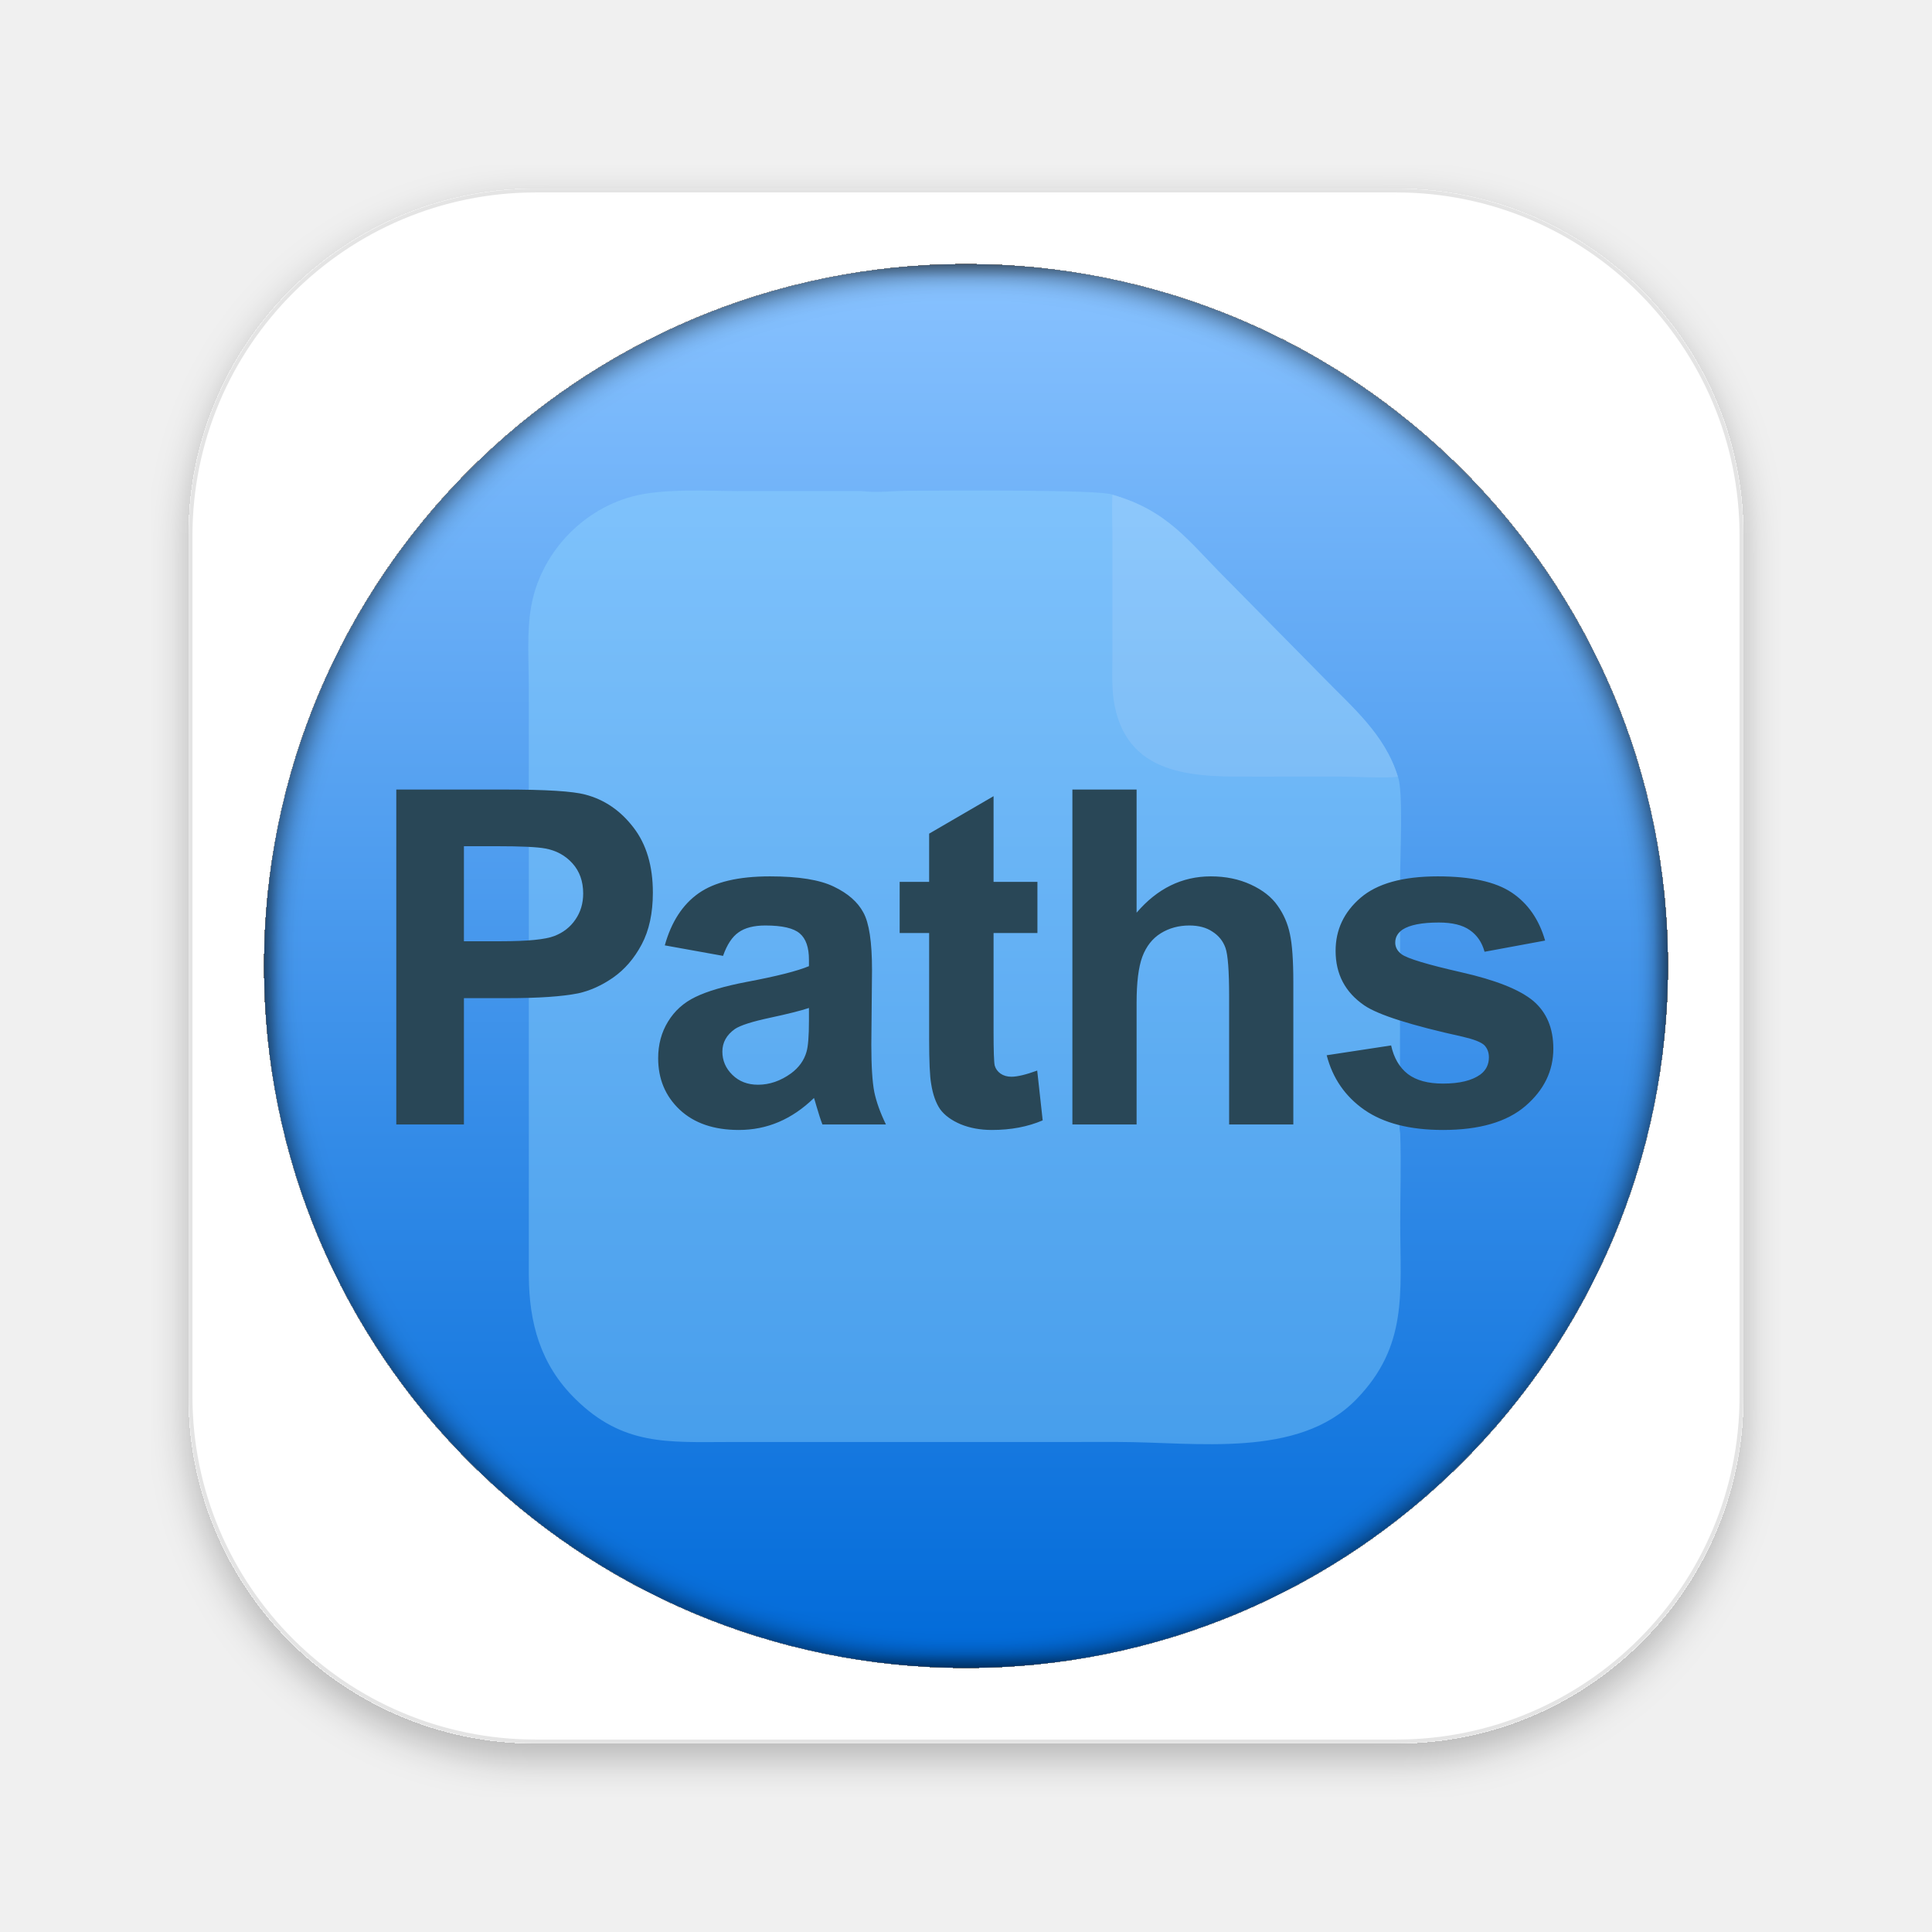
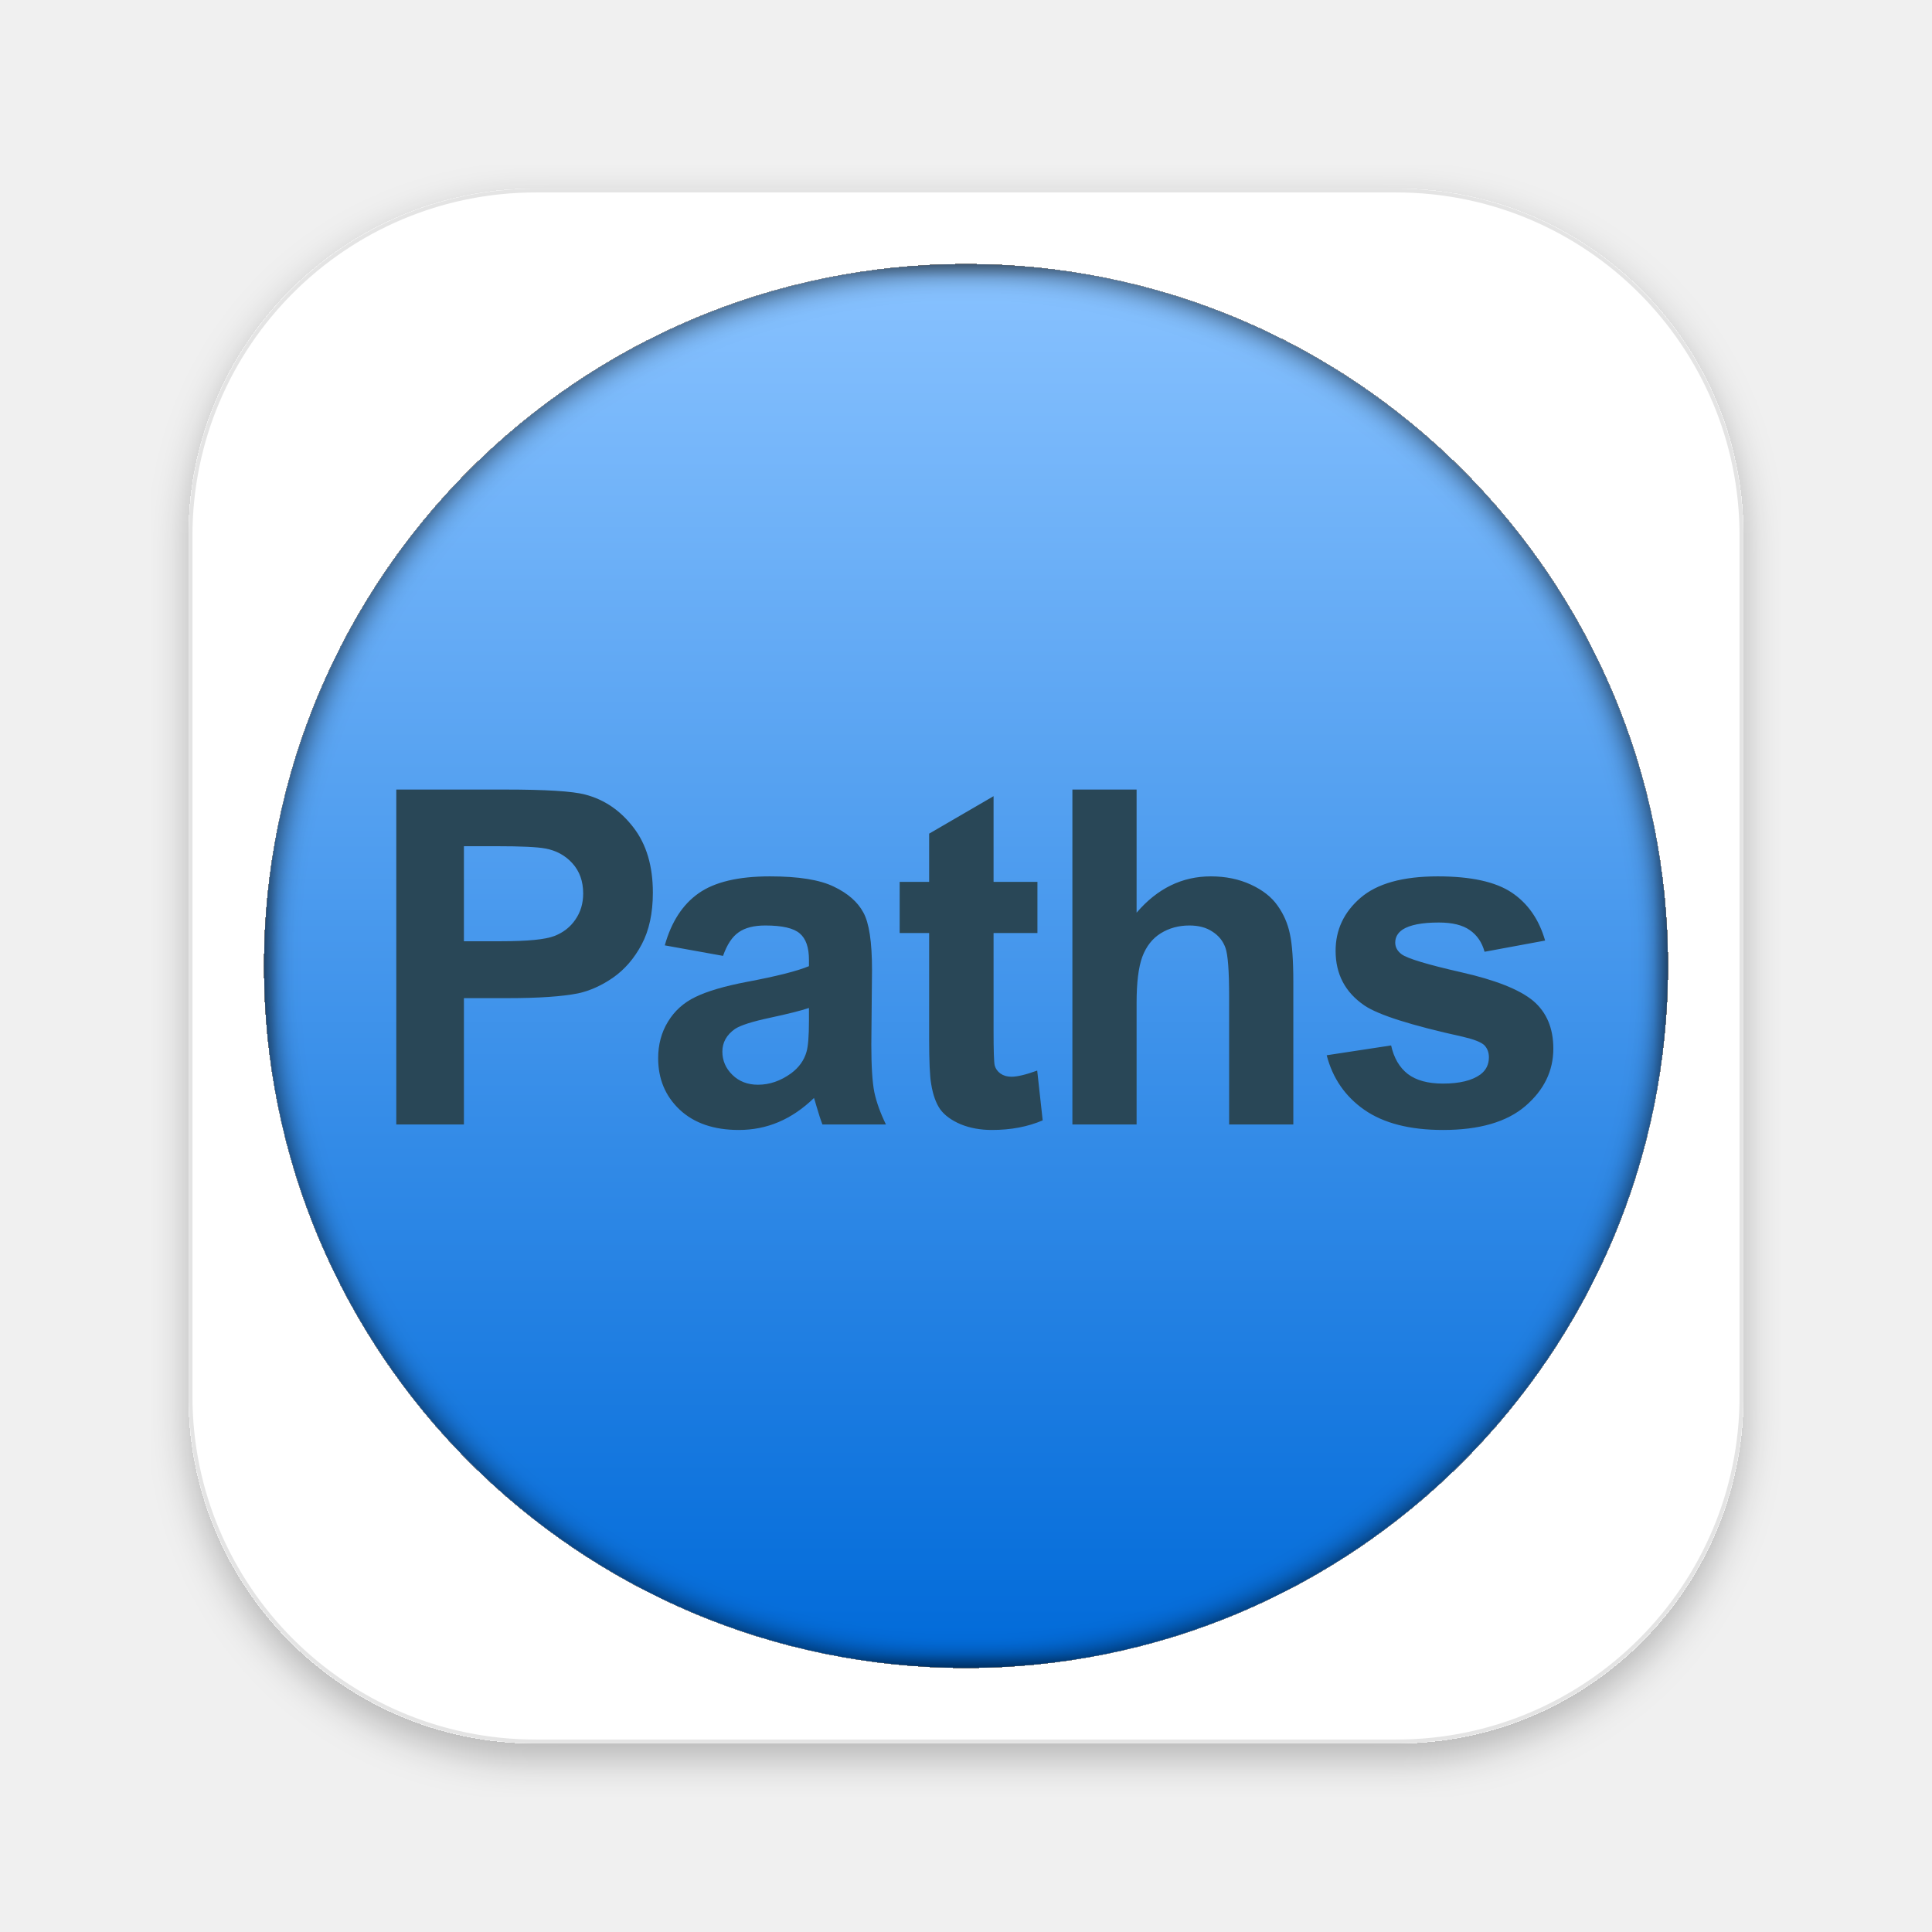
<svg xmlns="http://www.w3.org/2000/svg" width="512" height="512" viewBox="0 0 512 512" fill="none">
-   <g filter="url(#filter0_d_28638_18)">
+   <g filter="url(#filter0_d_28638_48)">
    <rect x="50" y="50" width="412" height="412" rx="92" fill="white" />
    <rect x="50.5" y="50.5" width="411" height="411" rx="91.5" stroke="#E4E4E4" />
  </g>
-   <g filter="url(#filter1_i_28638_18)">
-     <circle cx="256" cy="256" r="186" fill="url(#paint0_linear_28638_18)" />
-   </g>
-   <g opacity="0.4">
-     <path d="M228.441 130.147C232.323 130.658 236.339 130.085 240.244 130.068C250.213 130.024 292.147 129.679 294.798 131.103C309.554 135.356 314.795 143.292 324.829 153.302L350.464 179.309C358.393 187.469 366.991 194.57 370.449 205.813C371.903 209.291 371.063 226.539 371.066 231.807L370.995 294.667C370.981 296.45 370.714 298.613 371.069 300.344C371.354 308.329 371.071 316.344 371.075 324.333C371.088 342.586 373.175 356.708 359.456 370.823C344.075 386.646 317 382.135 296.269 382.135L193.155 382.147C176.935 382.164 165.089 383.175 152.459 370.731C143.218 361.625 140.191 350.6 140.146 337.955L140.14 181.947C140.135 175.117 139.58 167.734 140.716 160.993C143.059 147.086 153.768 135.37 167.344 131.629C175.679 129.331 187.613 130.146 196.454 130.146L228.441 130.147Z" fill="#90D6FE" />
-     <path d="M294.798 131.103C309.554 135.356 314.795 143.292 324.829 153.302L350.464 179.309C358.393 187.469 366.991 194.57 370.449 205.813C368.327 206.329 358.539 205.816 355.605 205.813L332.751 205.818C317.884 205.839 299.354 206.388 295.415 187.169C294.526 182.832 294.79 178.223 294.798 173.814L294.79 141.014C294.777 137.718 294.631 134.395 294.798 131.103Z" fill="#B7E5FF" />
+   <g filter="url(#filter1_i_28638_48)">
+     <circle cx="256" cy="256" r="186" fill="url(#paint0_linear_28638_48)" />
  </g>
  <path d="M105.021 298V209.238H133.781C144.68 209.238 151.784 209.682 155.094 210.57C160.18 211.902 164.438 214.809 167.869 219.289C171.3 223.729 173.016 229.481 173.016 236.545C173.016 241.994 172.027 246.576 170.049 250.289C168.071 254.003 165.548 256.929 162.48 259.068C159.453 261.167 156.365 262.56 153.217 263.246C148.938 264.094 142.742 264.518 134.629 264.518H122.943V298H105.021ZM122.943 224.254V249.441H132.752C139.816 249.441 144.538 248.977 146.92 248.049C149.301 247.12 151.158 245.667 152.49 243.689C153.863 241.712 154.549 239.411 154.549 236.787C154.549 233.558 153.6 230.894 151.703 228.795C149.806 226.696 147.404 225.384 144.498 224.859C142.359 224.456 138.06 224.254 131.602 224.254H122.943Z" fill="#294757" />
  <path d="M191.615 253.316L176.176 250.531C177.911 244.315 180.898 239.714 185.137 236.727C189.375 233.74 195.672 232.246 204.027 232.246C211.616 232.246 217.267 233.154 220.98 234.971C224.694 236.747 227.298 239.027 228.791 241.812C230.325 244.557 231.092 249.623 231.092 257.01L230.91 276.869C230.91 282.52 231.173 286.698 231.697 289.402C232.262 292.066 233.292 294.932 234.785 298H217.953C217.509 296.87 216.964 295.195 216.318 292.975C216.036 291.965 215.834 291.299 215.713 290.977C212.807 293.802 209.699 295.921 206.389 297.334C203.079 298.747 199.547 299.453 195.793 299.453C189.173 299.453 183.946 297.657 180.111 294.064C176.317 290.472 174.42 285.931 174.42 280.441C174.42 276.809 175.288 273.579 177.023 270.754C178.759 267.888 181.181 265.708 184.289 264.215C187.438 262.681 191.958 261.349 197.852 260.219C205.803 258.725 211.313 257.333 214.381 256.041V254.346C214.381 251.076 213.574 248.755 211.959 247.383C210.344 245.97 207.297 245.264 202.816 245.264C199.789 245.264 197.428 245.869 195.732 247.08C194.037 248.251 192.665 250.329 191.615 253.316ZM214.381 267.121C212.201 267.848 208.75 268.715 204.027 269.725C199.305 270.734 196.217 271.723 194.764 272.691C192.544 274.266 191.434 276.264 191.434 278.686C191.434 281.067 192.322 283.126 194.098 284.861C195.874 286.597 198.134 287.465 200.879 287.465C203.947 287.465 206.873 286.456 209.658 284.438C211.717 282.904 213.069 281.027 213.715 278.807C214.159 277.354 214.381 274.589 214.381 270.512V267.121ZM274.93 233.699V247.262H263.305V273.176C263.305 278.423 263.406 281.491 263.608 282.379C263.85 283.227 264.355 283.933 265.122 284.498C265.929 285.063 266.898 285.346 268.028 285.346C269.602 285.346 271.883 284.801 274.87 283.711L276.323 296.91C272.367 298.605 267.887 299.453 262.881 299.453C259.814 299.453 257.049 298.949 254.586 297.939C252.124 296.89 250.308 295.558 249.137 293.943C248.007 292.288 247.22 290.068 246.776 287.283C246.413 285.305 246.231 281.309 246.231 275.295V247.262H238.42V233.699H246.231V220.924L263.305 210.994V233.699H274.93ZM301.21 209.238V241.873C306.7 235.455 313.259 232.246 320.888 232.246C324.803 232.246 328.335 232.973 331.483 234.426C334.632 235.879 336.993 237.736 338.567 239.996C340.182 242.257 341.272 244.759 341.837 247.504C342.442 250.249 342.745 254.507 342.745 260.279V298H325.731V264.033C325.731 257.292 325.408 253.014 324.763 251.197C324.117 249.381 322.966 247.948 321.311 246.898C319.697 245.809 317.658 245.264 315.196 245.264C312.371 245.264 309.848 245.95 307.628 247.322C305.408 248.695 303.773 250.773 302.724 253.559C301.714 256.303 301.21 260.38 301.21 265.789V298H284.196V209.238H301.21ZM351.587 279.654L368.662 277.051C369.388 280.361 370.861 282.883 373.081 284.619C375.302 286.314 378.41 287.162 382.406 287.162C386.805 287.162 390.115 286.355 392.335 284.74C393.829 283.61 394.576 282.096 394.576 280.199C394.576 278.908 394.172 277.838 393.365 276.99C392.517 276.183 390.62 275.436 387.673 274.75C373.949 271.723 365.251 268.958 361.578 266.455C356.492 262.984 353.949 258.16 353.949 251.984C353.949 246.414 356.149 241.732 360.548 237.938C364.948 234.143 371.77 232.246 381.013 232.246C389.813 232.246 396.352 233.679 400.63 236.545C404.909 239.411 407.856 243.649 409.47 249.26L393.425 252.227C392.739 249.724 391.427 247.807 389.49 246.475C387.593 245.143 384.868 244.477 381.316 244.477C376.835 244.477 373.626 245.102 371.689 246.354C370.397 247.242 369.751 248.392 369.751 249.805C369.751 251.016 370.317 252.045 371.447 252.893C372.981 254.023 378.268 255.617 387.31 257.676C396.392 259.734 402.729 262.257 406.322 265.244C409.874 268.271 411.65 272.49 411.65 277.898C411.65 283.792 409.188 288.857 404.263 293.096C399.339 297.334 392.053 299.453 382.406 299.453C373.647 299.453 366.704 297.677 361.578 294.125C356.492 290.573 353.162 285.749 351.587 279.654Z" fill="#294757" />
  <defs>
-     <filter id="filter0_d_28638_18" x="40" y="44" width="432" height="432" filterUnits="userSpaceOnUse" color-interpolation-filters="sRGB">
+     <filter id="filter0_d_28638_48" x="40" y="44" width="432" height="432" filterUnits="userSpaceOnUse" color-interpolation-filters="sRGB">
      <feFlood flood-opacity="0" result="BackgroundImageFix" />
      <feColorMatrix in="SourceAlpha" type="matrix" values="0 0 0 0 0 0 0 0 0 0 0 0 0 0 0 0 0 0 127 0" result="hardAlpha" />
      <feOffset dy="4" />
      <feGaussianBlur stdDeviation="5" />
      <feComposite in2="hardAlpha" operator="out" />
      <feColorMatrix type="matrix" values="0 0 0 0 0 0 0 0 0 0 0 0 0 0 0 0 0 0 0.25 0" />
-       <feBlend mode="normal" in2="BackgroundImageFix" result="effect1_dropShadow_28638_18" />
-       <feBlend mode="normal" in="SourceGraphic" in2="effect1_dropShadow_28638_18" result="shape" />
+       <feBlend mode="normal" in2="BackgroundImageFix" result="effect1_dropShadow_28638_48" />
+       <feBlend mode="normal" in="SourceGraphic" in2="effect1_dropShadow_28638_48" result="shape" />
    </filter>
-     <filter id="filter1_i_28638_18" x="70" y="70" width="372" height="372" filterUnits="userSpaceOnUse" color-interpolation-filters="sRGB">
+     <filter id="filter1_i_28638_48" x="70" y="70" width="372" height="372" filterUnits="userSpaceOnUse" color-interpolation-filters="sRGB">
      <feFlood flood-opacity="0" result="BackgroundImageFix" />
      <feBlend mode="normal" in="SourceGraphic" in2="BackgroundImageFix" result="shape" />
      <feColorMatrix in="SourceAlpha" type="matrix" values="0 0 0 0 0 0 0 0 0 0 0 0 0 0 0 0 0 0 127 0" result="hardAlpha" />
      <feOffset />
      <feGaussianBlur stdDeviation="4" />
      <feComposite in2="hardAlpha" operator="arithmetic" k2="-1" k3="1" />
      <feColorMatrix type="matrix" values="0 0 0 0 0 0 0 0 0 0 0 0 0 0 0 0 0 0 0.8 0" />
-       <feBlend mode="normal" in2="shape" result="effect1_innerShadow_28638_18" />
+       <feBlend mode="normal" in2="shape" result="effect1_innerShadow_28638_48" />
    </filter>
-     <linearGradient id="paint0_linear_28638_18" x1="256" y1="70" x2="256" y2="442" gradientUnits="userSpaceOnUse">
+     <linearGradient id="paint0_linear_28638_48" x1="256" y1="70" x2="256" y2="442" gradientUnits="userSpaceOnUse">
      <stop stop-color="#88C2FF" />
      <stop offset="1" stop-color="#006AD9" />
    </linearGradient>
  </defs>
</svg>
